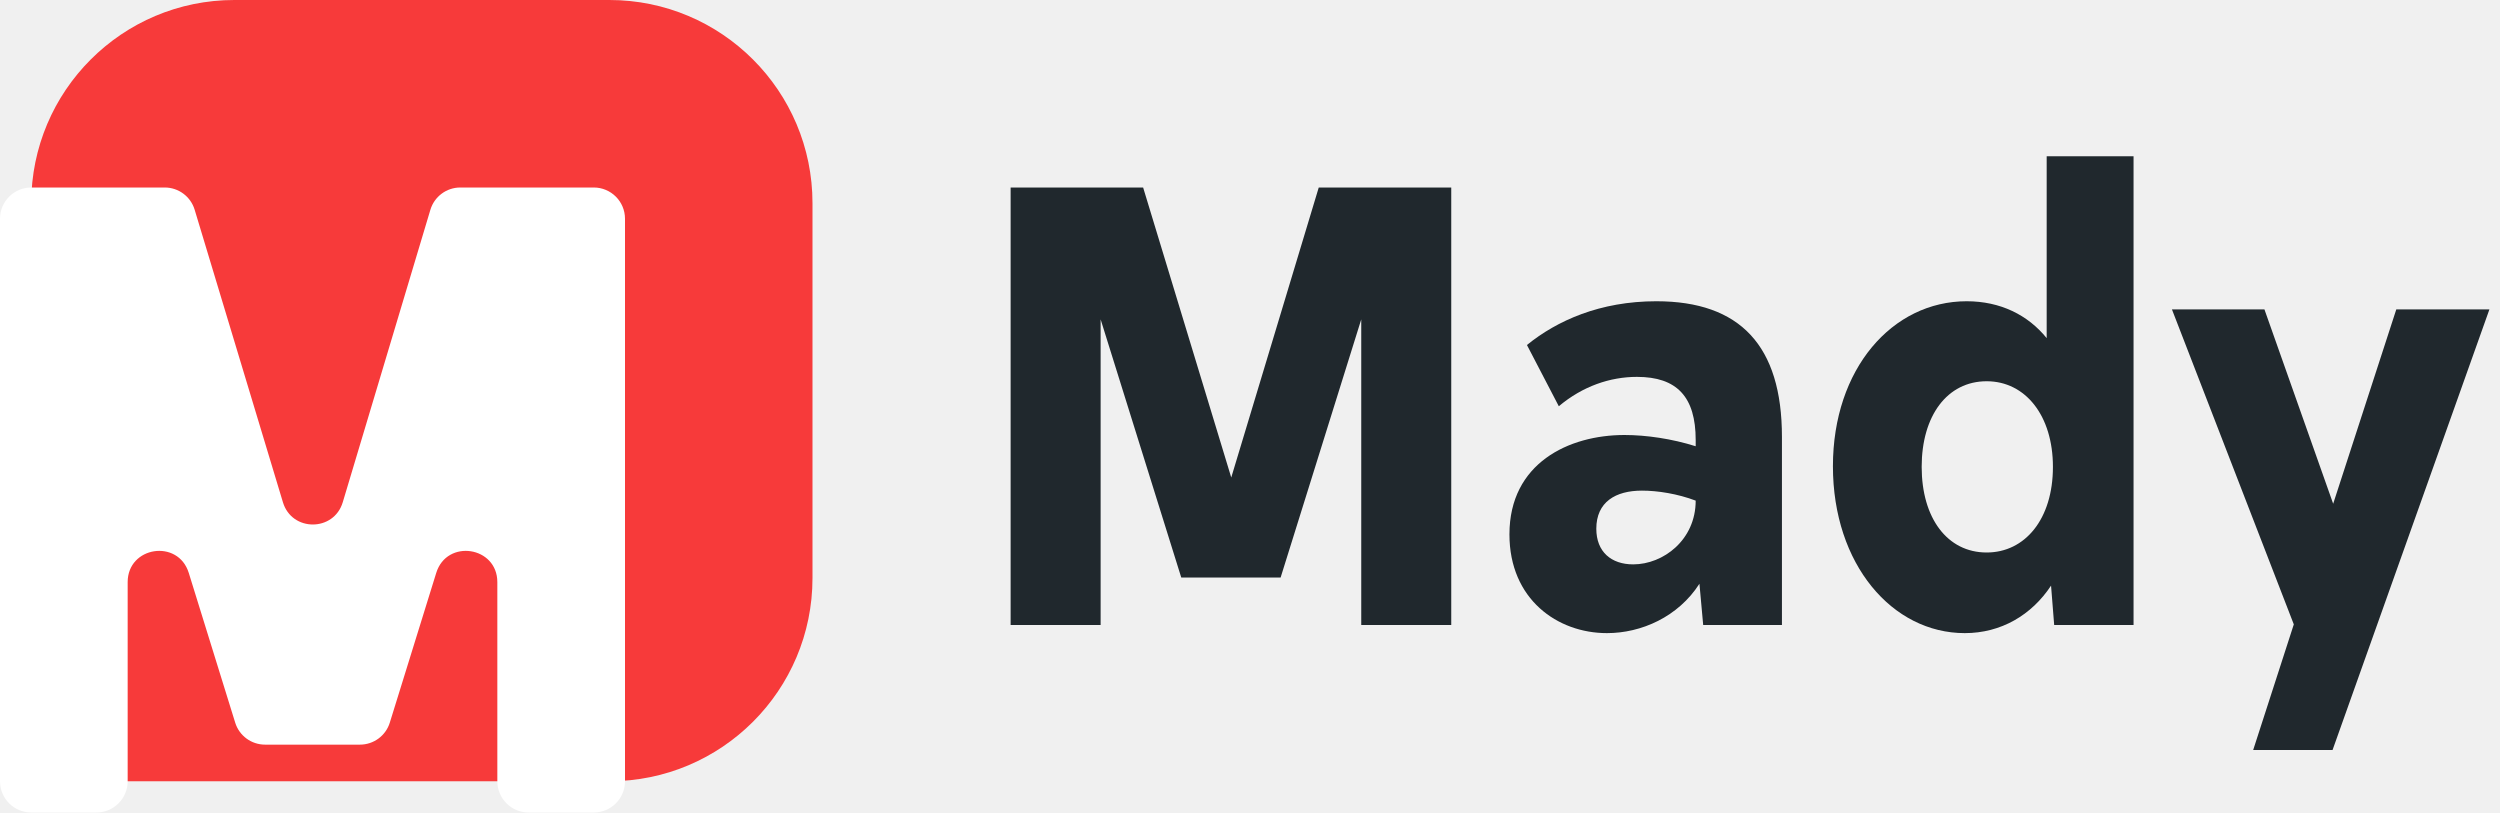
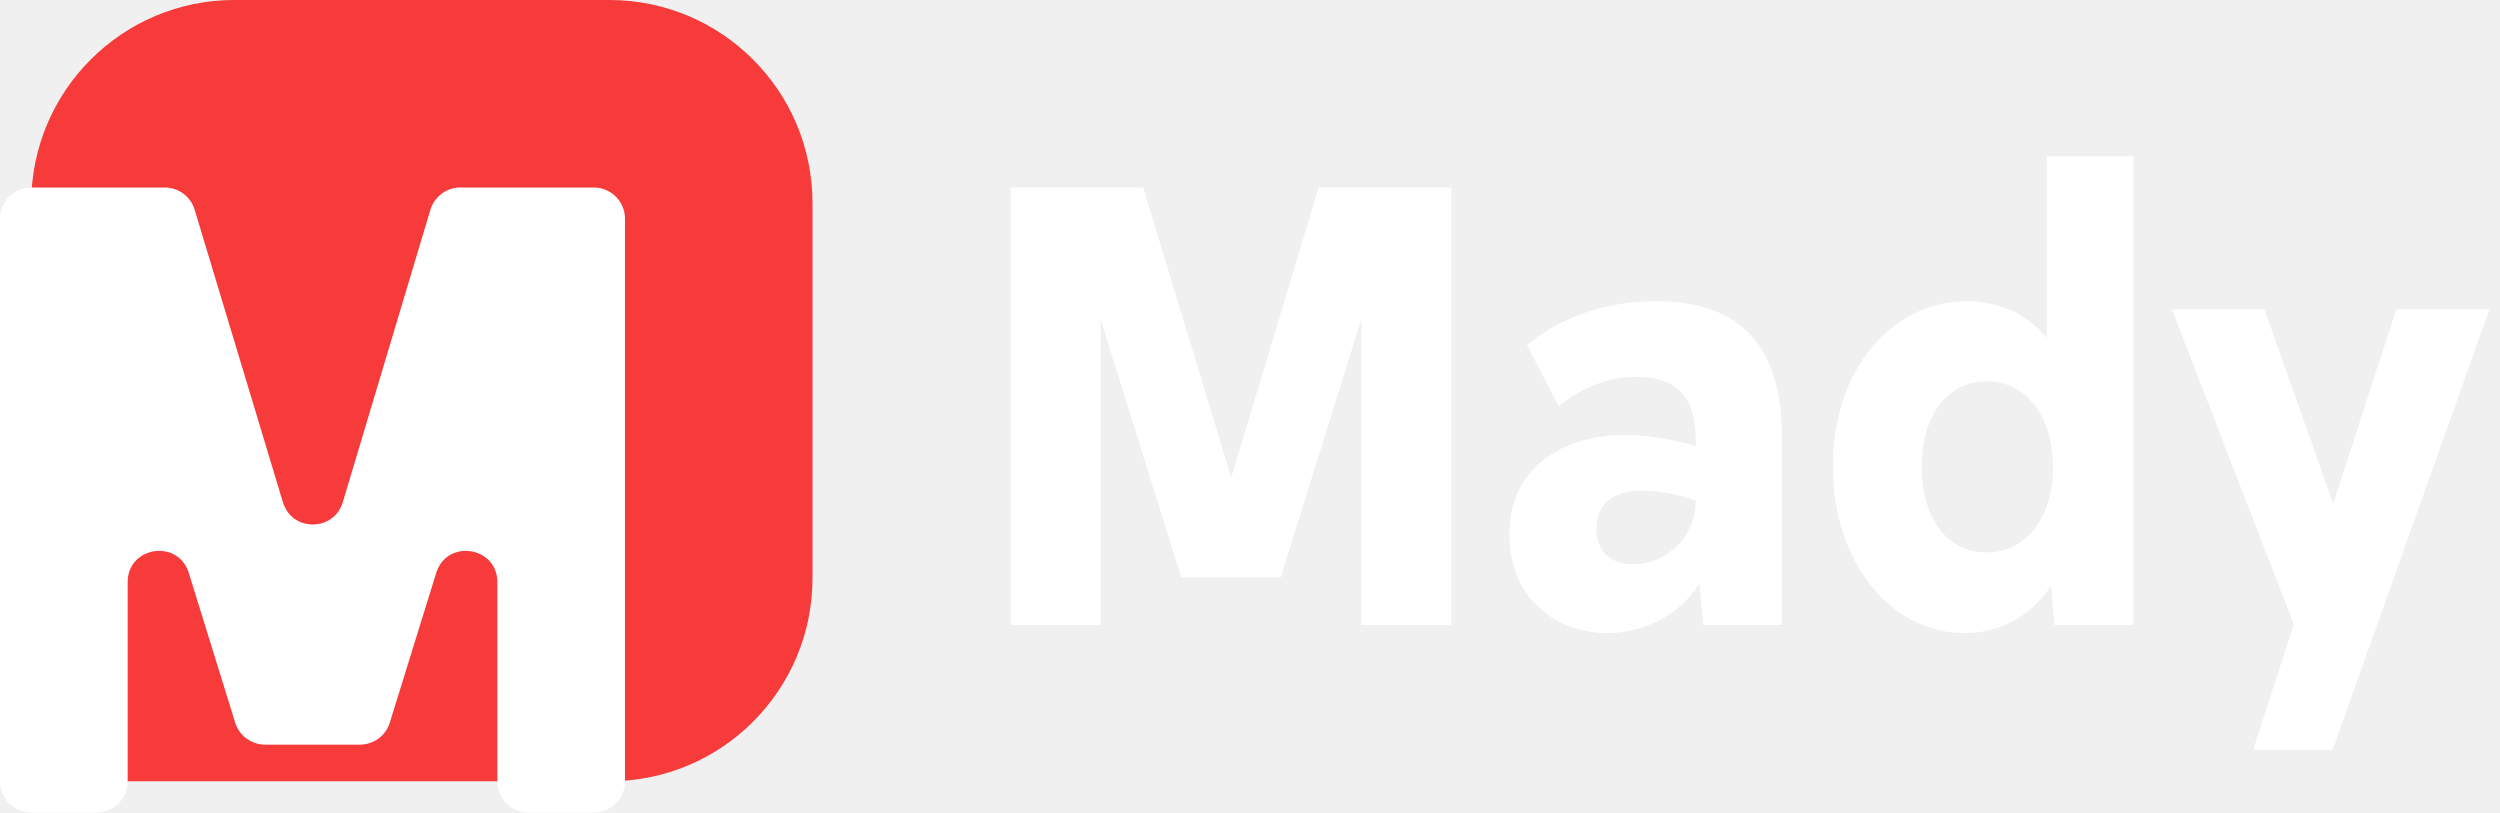
<svg xmlns="http://www.w3.org/2000/svg" width="200" height="65" viewBox="0 0 200 65" fill="none">
-   <path d="M191.704 24.75H199.154L186.604 60H180.254L183.504 49.95L173.754 24.75H181.154L186.654 40.3L191.704 24.75Z" fill="#20282D" />
-   <path d="M163.734 12.5H170.684V50H164.334L164.084 46.85C162.534 49.2 160.084 50.65 157.184 50.65C151.384 50.65 146.634 45.15 146.634 37.3C146.634 29.5 151.384 24.1 157.334 24.1C160.034 24.1 162.234 25.2 163.734 27.05V12.5ZM158.934 44.2C161.984 44.2 164.234 41.55 164.234 37.35C164.234 33.25 162.034 30.5 158.934 30.5C155.784 30.5 153.734 33.25 153.734 37.35C153.734 41.45 155.784 44.2 158.934 44.2Z" fill="#20282D" />
-   <path d="M132.505 24.1C139.205 24.1 142.555 27.65 142.555 34.95V50H136.255L135.955 46.7C134.255 49.35 131.305 50.65 128.555 50.65C124.605 50.65 120.755 47.95 120.755 42.75C120.755 37.05 125.505 34.8 129.955 34.8C131.705 34.8 133.755 35.1 135.655 35.7V35.2C135.655 31.75 134.155 30.15 130.955 30.15C128.805 30.15 126.605 30.9 124.705 32.5L122.155 27.6C124.555 25.65 128.005 24.1 132.505 24.1ZM130.655 45.15C133.055 45.15 135.655 43.2 135.655 40.05C134.205 39.5 132.605 39.25 131.355 39.25C129.255 39.25 127.705 40.15 127.705 42.3C127.705 44.15 128.905 45.15 130.655 45.15Z" fill="#20282D" />
-   <path d="M116.1 15V50H108.9V25.55L102.45 46.2H94.5L88.05 25.55V50H80.85V15H91.45L98.5 38.2L105.5 15H116.1Z" fill="#20282D" />
-   <path d="M2.5 16.25C2.5 7.275 9.775 0 18.75 0H48.749C57.724 0 64.999 7.275 64.999 16.25V46.25C64.999 55.225 57.724 62.5 48.749 62.5H2.5V16.25Z" fill="#F73A3A" />
+   <path d="M191.704 24.75H199.154L186.604 60H180.254L183.504 49.95L173.754 24.75H181.154L186.654 40.3L191.704 24.75Z" fill="white" />
+   <path d="M163.735 12.5H170.685V50H164.335L164.085 46.85C162.535 49.2 160.085 50.65 157.185 50.65C151.385 50.65 146.635 45.15 146.635 37.3C146.635 29.5 151.385 24.1 157.335 24.1C160.035 24.1 162.235 25.2 163.735 27.05V12.5ZM158.935 44.2C161.985 44.2 164.235 41.55 164.235 37.35C164.235 33.25 162.035 30.5 158.935 30.5C155.785 30.5 153.735 33.25 153.735 37.35C153.735 41.45 155.785 44.2 158.935 44.2Z" fill="white" />
+   <path d="M132.504 24.1C139.204 24.1 142.554 27.65 142.554 34.95V50H136.254L135.954 46.7C134.254 49.35 131.304 50.65 128.554 50.65C124.604 50.65 120.754 47.95 120.754 42.75C120.754 37.05 125.504 34.8 129.954 34.8C131.704 34.8 133.754 35.1 135.654 35.7V35.2C135.654 31.75 134.154 30.15 130.954 30.15C128.804 30.15 126.604 30.9 124.704 32.5L122.154 27.6C124.554 25.65 128.004 24.1 132.504 24.1ZM130.654 45.15C133.054 45.15 135.654 43.2 135.654 40.05C134.204 39.5 132.604 39.25 131.354 39.25C129.254 39.25 127.704 40.15 127.704 42.3C127.704 44.15 128.904 45.15 130.654 45.15Z" fill="white" />
+   <path d="M116.1 15V50H108.9V25.55L102.45 46.2H94.5L88.05 25.55V50H80.85V15H91.45L98.5 38.2L105.5 15H116.1Z" fill="white" />
+   <path d="M2.5 16.25C2.5 7.275 9.775 0 18.75 0H48.75C57.725 0 65 7.275 65 16.25V46.25C65 55.225 57.725 62.5 48.75 62.5H2.5V16.25Z" fill="#F73A3A" />
  <path d="M47.5 15C48.881 15 50 16.119 50 17.5V62.5C50 63.881 48.881 65 47.5 65H42.287C40.907 65 39.787 63.881 39.787 62.5V46.572C39.787 43.706 35.748 43.094 34.899 45.832L31.184 57.812C30.86 58.858 29.892 59.571 28.796 59.571H21.204C20.108 59.571 19.14 58.858 18.816 57.812L15.101 45.832C14.252 43.094 10.213 43.706 10.213 46.572V62.5C10.213 63.881 9.093 65 7.713 65H2.5C1.119 65 0 63.881 0 62.5V17.5C0 16.119 1.119 15 2.5 15H13.178C14.281 15 15.253 15.722 15.572 16.778L22.634 40.182C23.349 42.555 26.71 42.552 27.422 40.177L34.431 16.782C34.748 15.725 35.721 15 36.825 15H47.5Z" fill="white" />
</svg>
